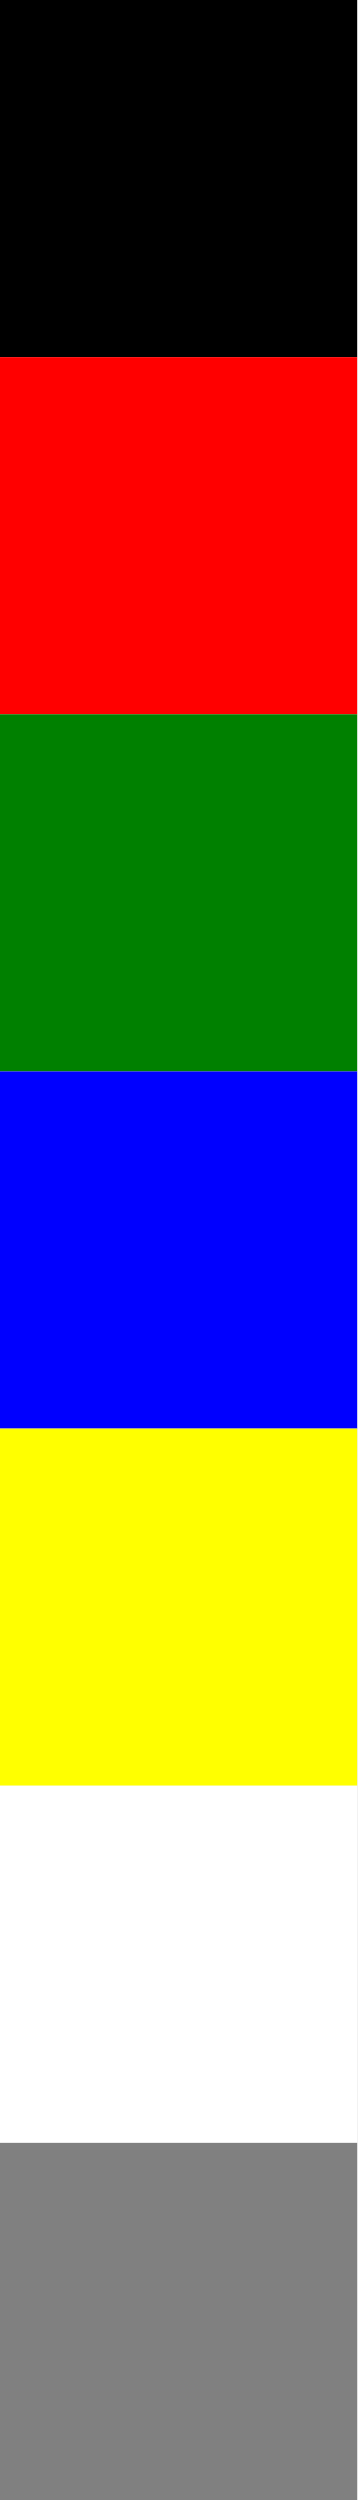
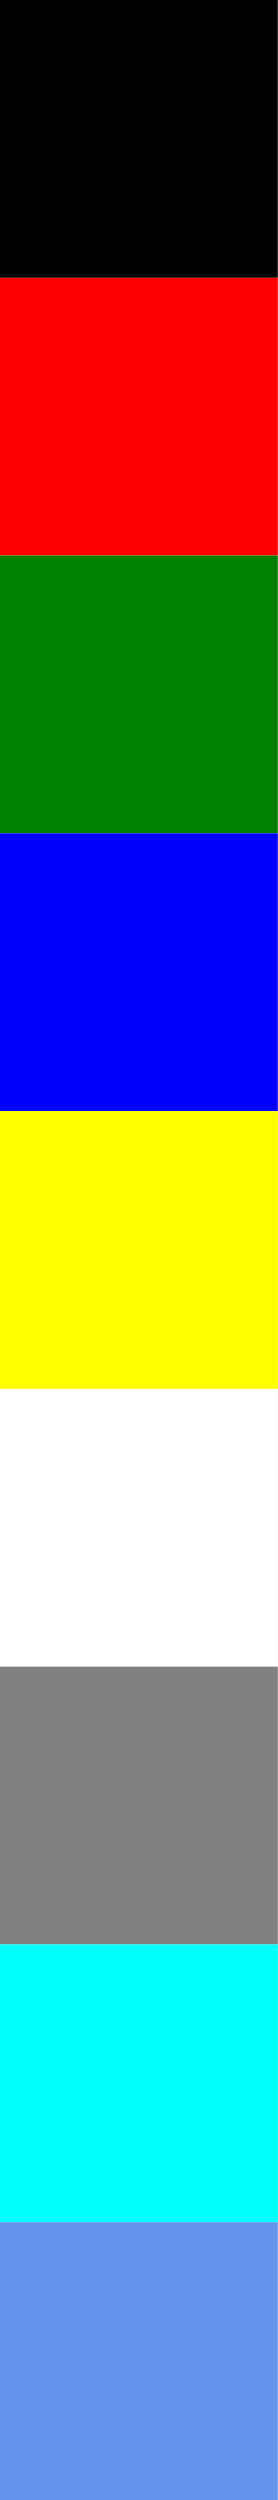
- <svg xmlns="http://www.w3.org/2000/svg" version="1.1" width="32" height="224">
+ <svg xmlns="http://www.w3.org/2000/svg" version="1.1" width="32" height="288">
  <rect width="100%" height="32" y="0" fill="black" />
  <rect width="100%" height="32" y="32" fill="red" />
  <rect width="100%" height="32" y="64" fill="green" />
  <rect width="100%" height="32" y="96" fill="blue" />
  <rect width="100%" height="32" y="128" fill="yellow" />
  <rect width="100%" height="32" y="160" fill="white" />
  <rect width="100%" height="32" y="192" fill="gray" />
+   <rect width="100%" height="32" y="224" fill="cyan" />
+   <rect width="100%" height="32" y="256" fill="cornflowerblue" />
</svg>
